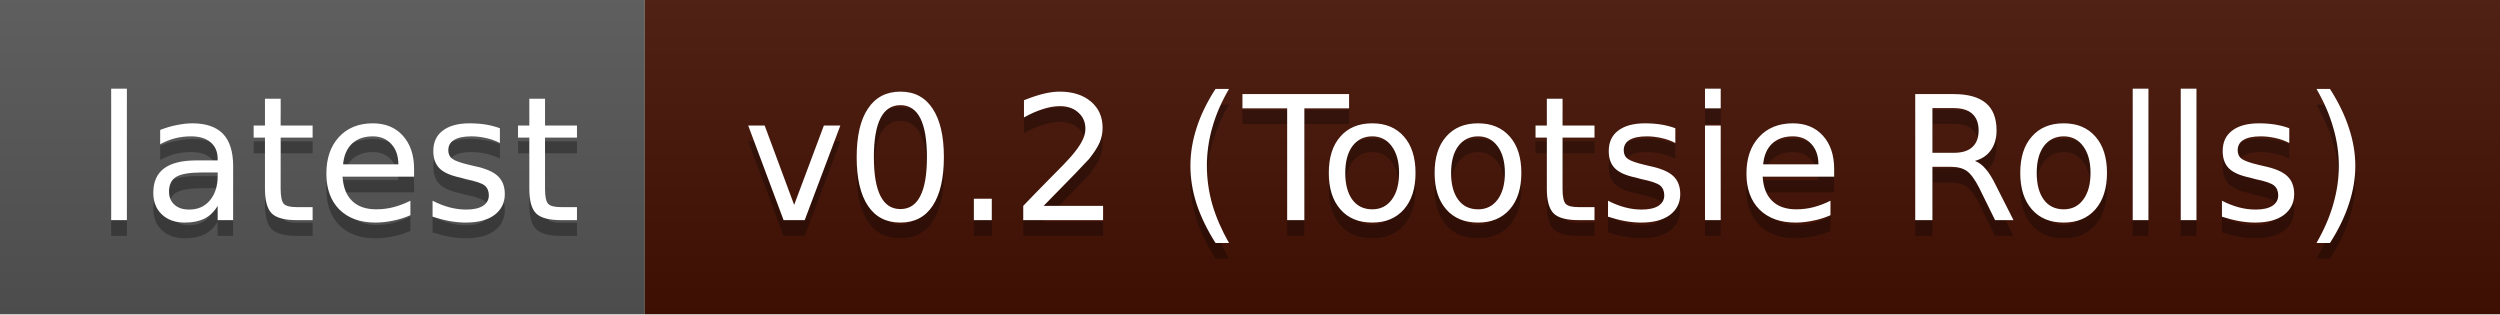
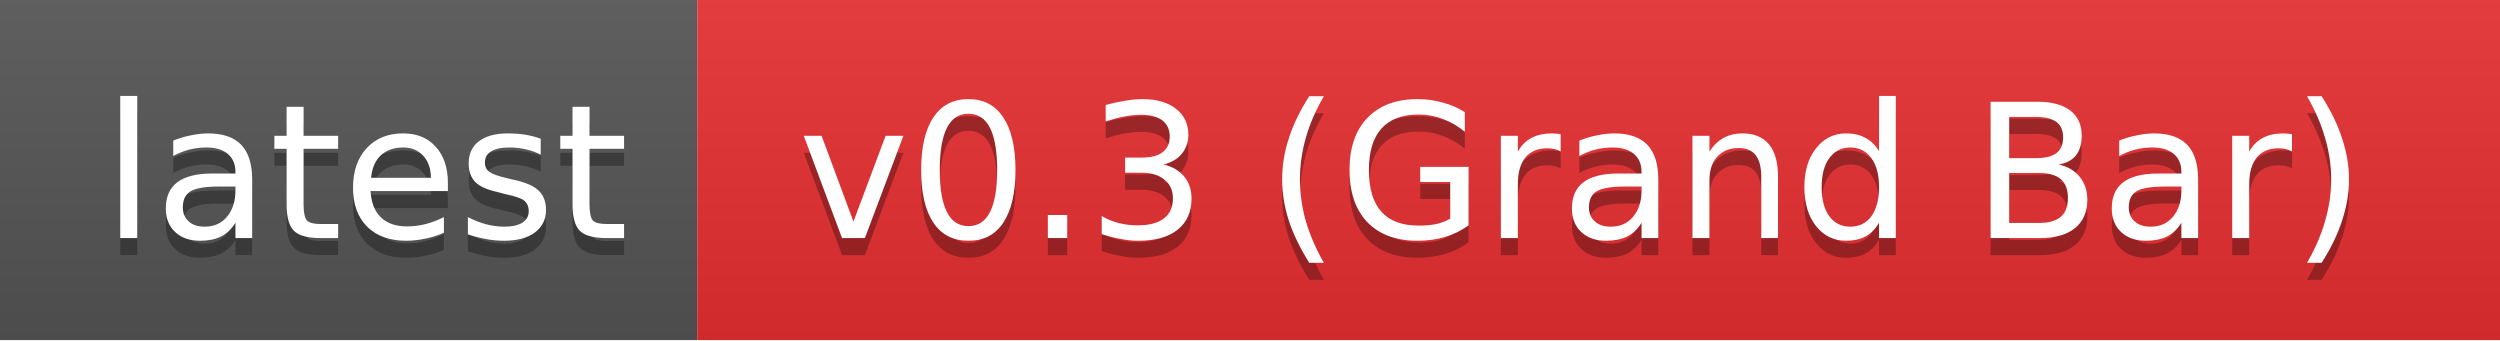
- <svg xmlns="http://www.w3.org/2000/svg" width="159" height="20">
+ <svg xmlns="http://www.w3.org/2000/svg" width="147" height="20">
  <linearGradient id="b" x2="0" y2="100%">
    <stop offset="0" stop-color="#bbb" stop-opacity=".1" />
    <stop offset="1" stop-opacity=".1" />
  </linearGradient>
  <mask id="a">
-     <rect width="159" height="20" rx="0" fill="#fff" />
+     <rect width="147" height="20" rx="0" fill="#fff" />
  </mask>
  <g mask="url(#a)">
    <rect width="41" height="20" fill="#555" />
-     <rect x="41" width="118" height="20" fill="#441103" />
-     <rect width="159" height="20" fill="url(#b)" />
+     <rect x="41" width="106" height="20" fill="#E92F32" />
+     <rect width="147" height="20" fill="url(#b)" />
  </g>
  <g fill="#fff" text-anchor="middle" font-family="DejaVu Sans,Verdana,Geneva,sans-serif" font-size="11">
    <text x="21.5" y="15" fill="#010101" fill-opacity=".3">latest</text>
    <text x="21.5" y="14">latest</text>
-     <text x="99" y="15" fill="#010101" fill-opacity=".3">v0.2 (Tootsie Rolls)</text>
-     <text x="99" y="14">v0.2 (Tootsie Rolls)</text>
+     <text x="93" y="15" fill="#010101" fill-opacity=".3">v0.3 (Grand Bar)</text>
+     <text x="93" y="14">v0.3 (Grand Bar)</text>
  </g>
</svg>
